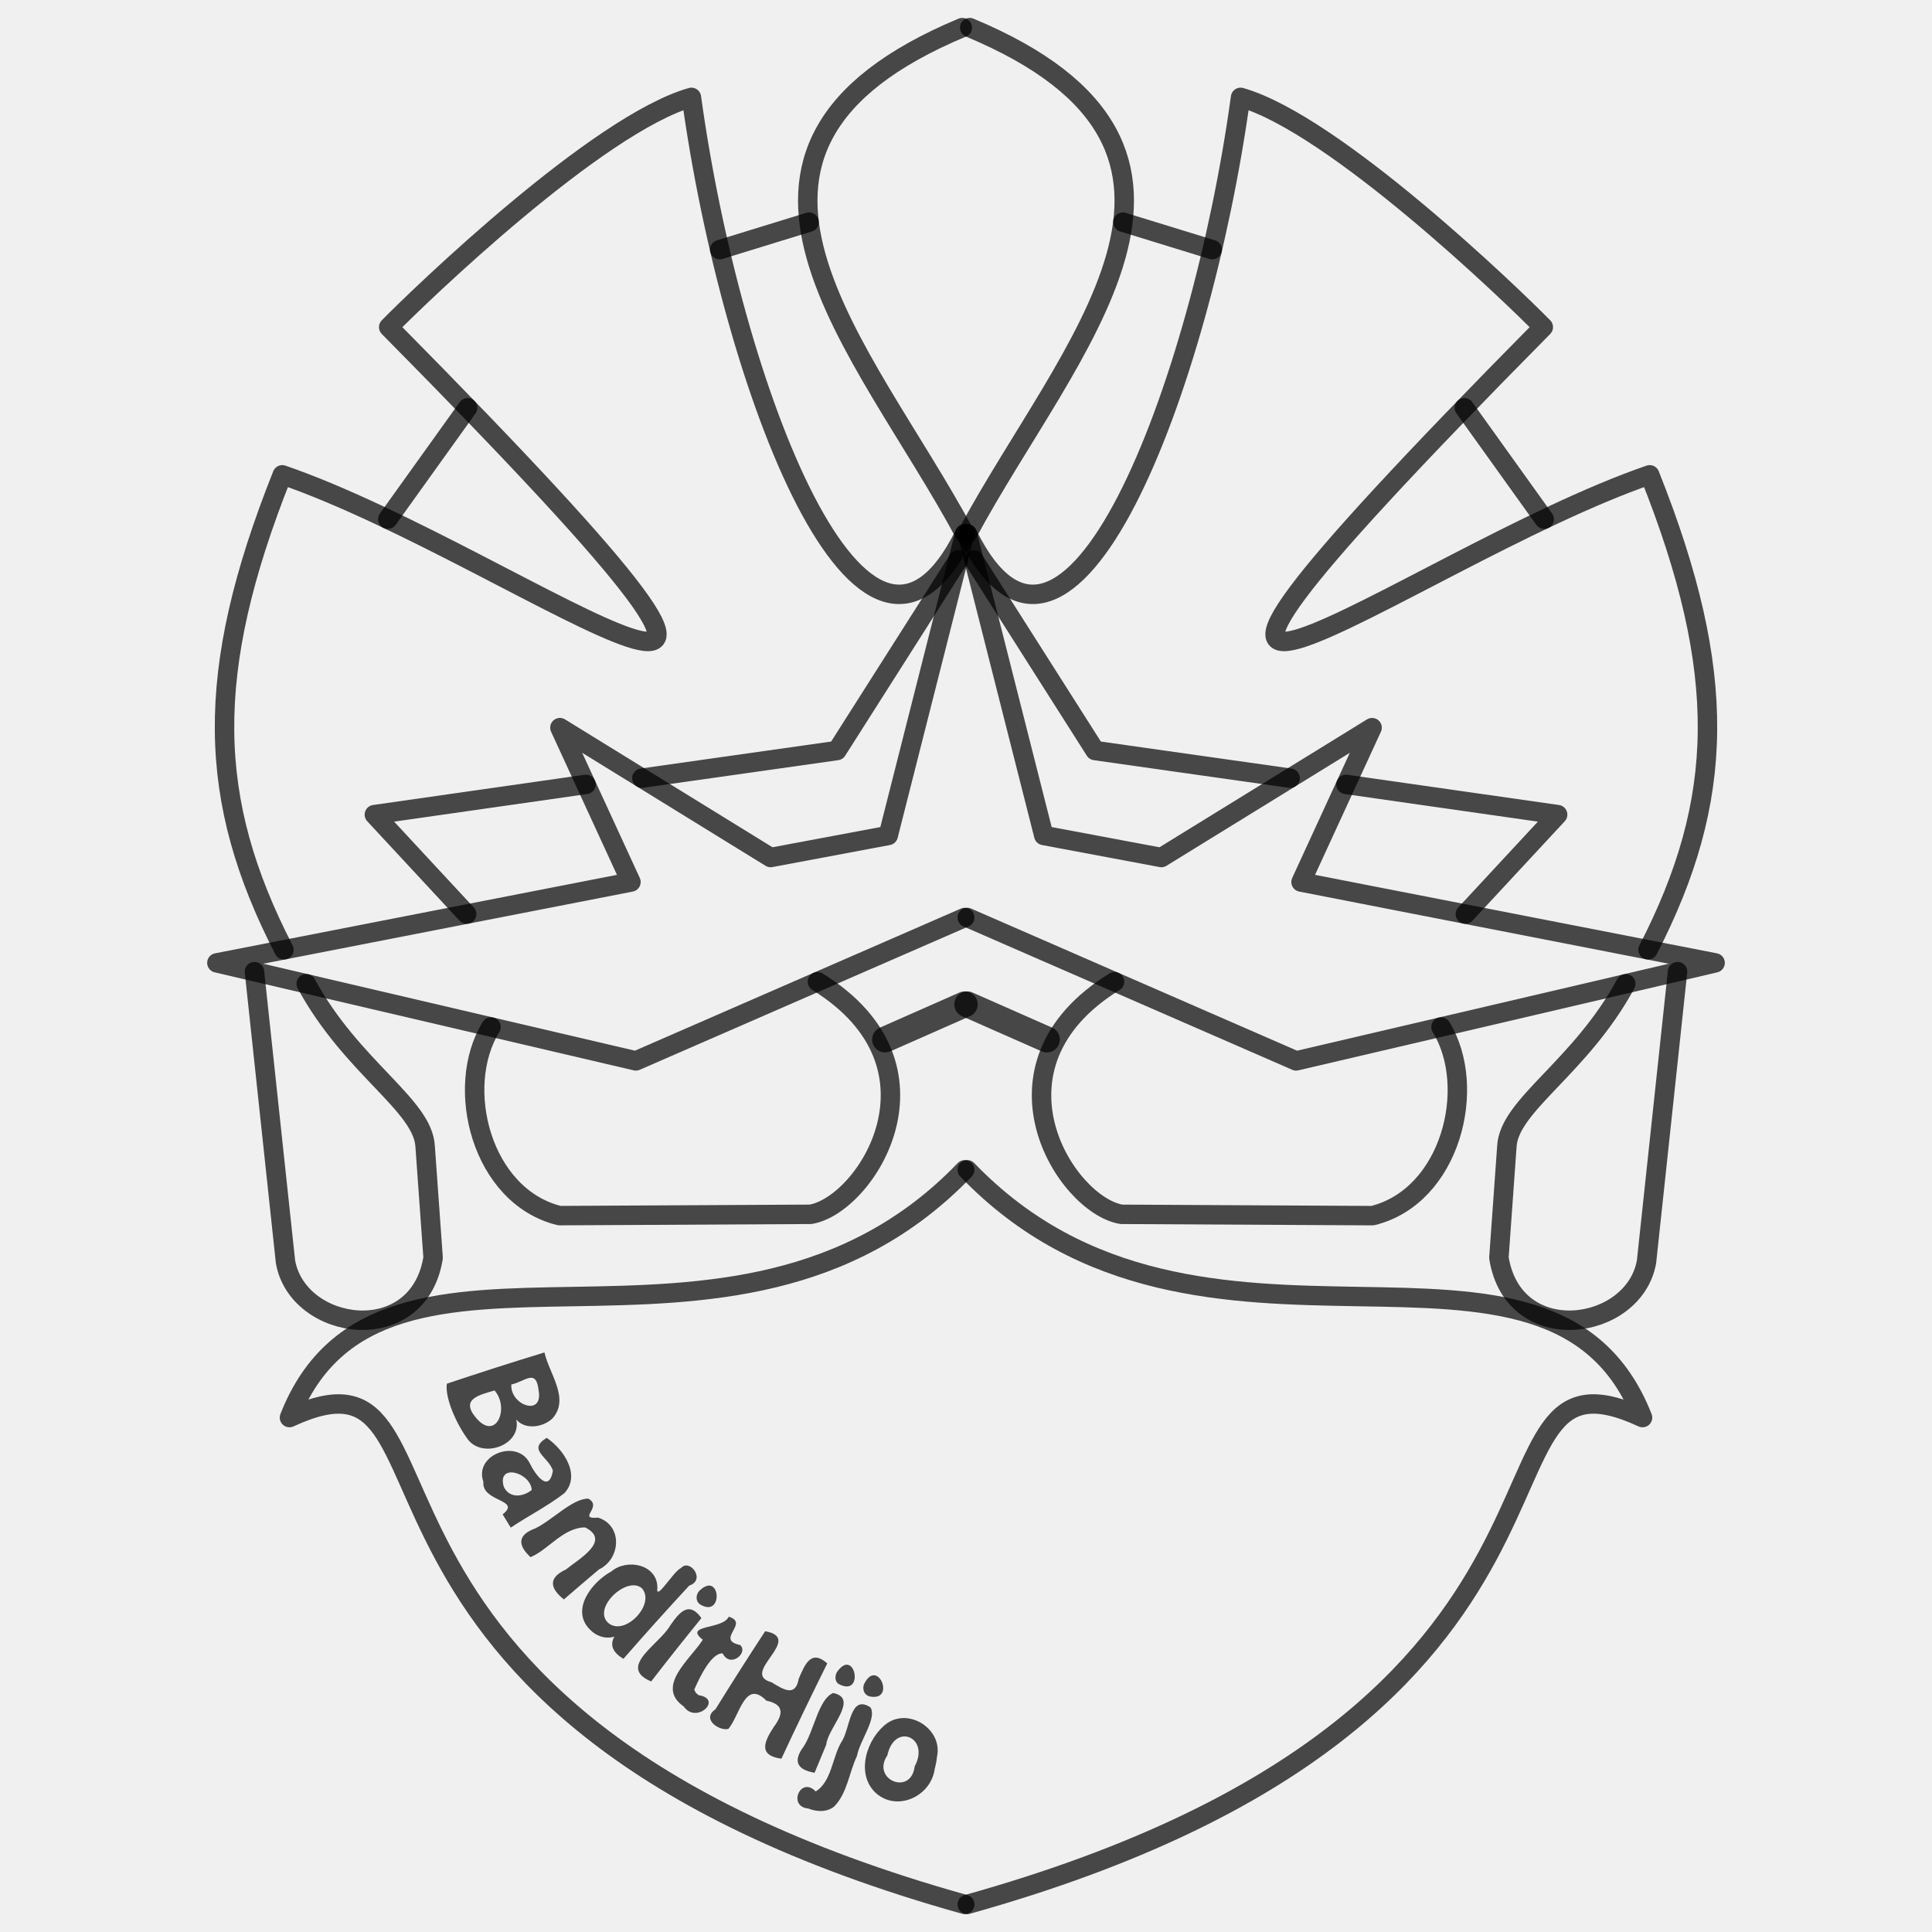
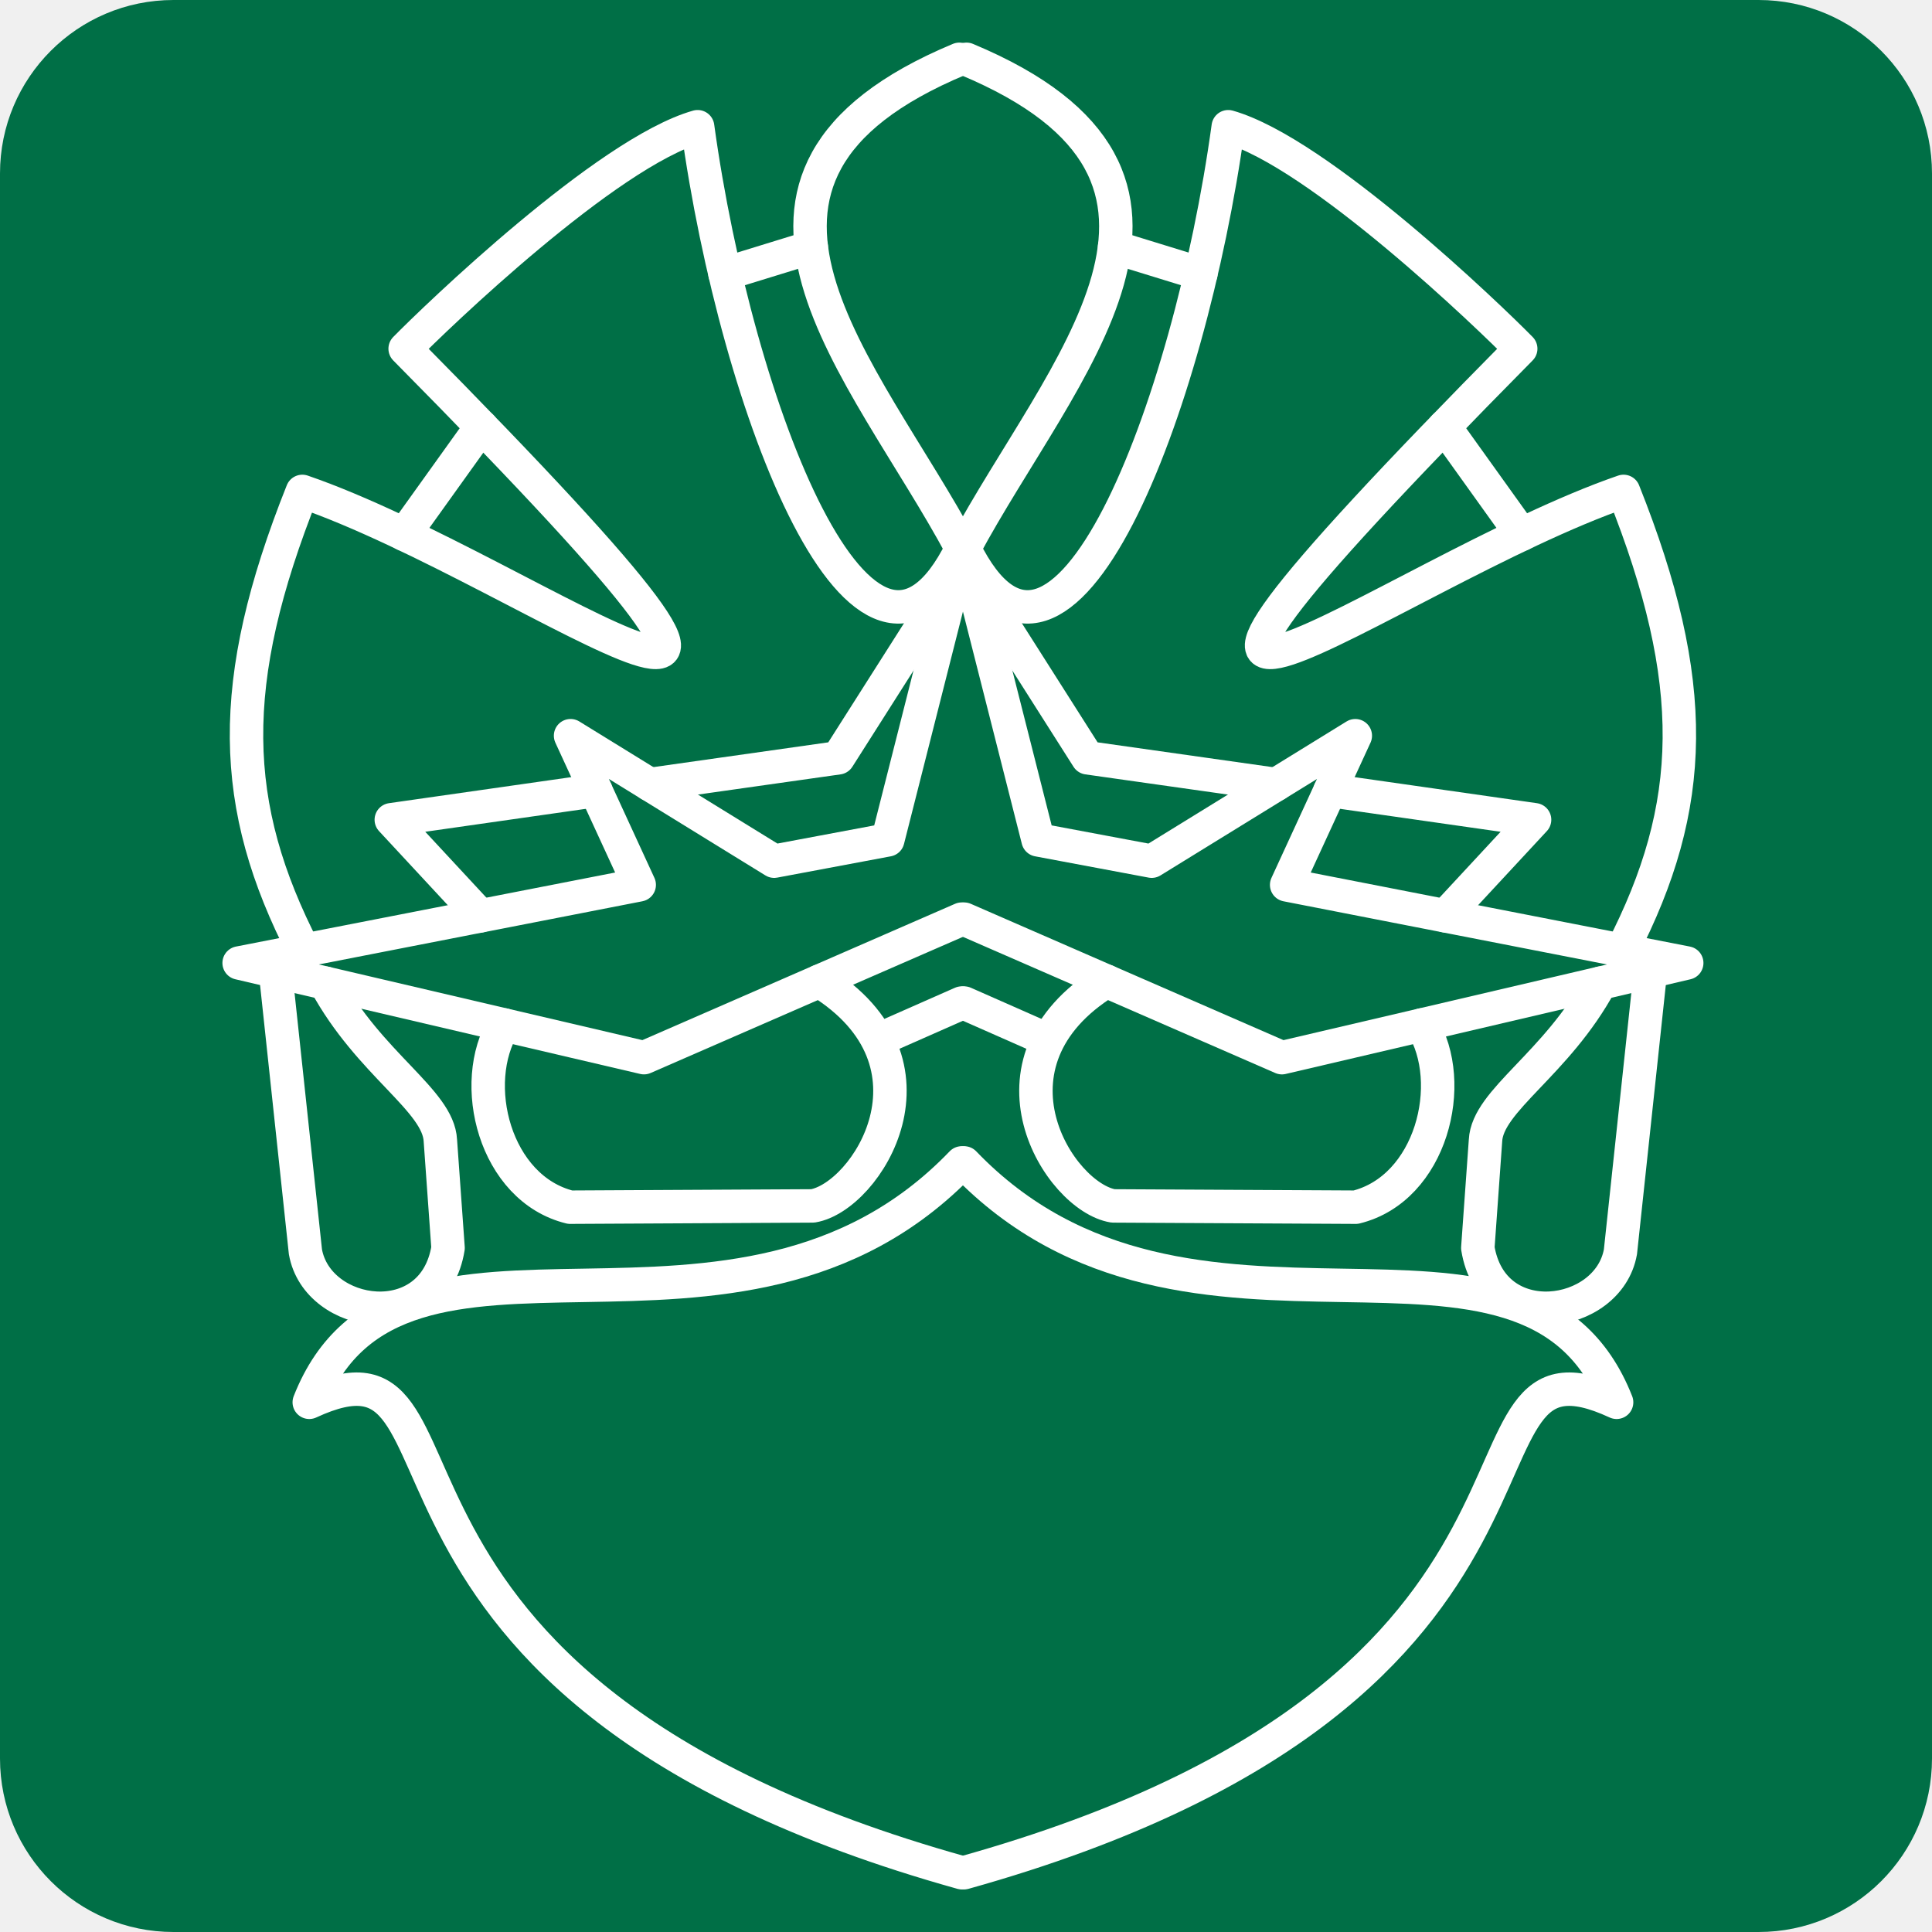
<svg xmlns="http://www.w3.org/2000/svg" version="1.1" id="svg2" width="192" height="192" viewBox="0 0 192 192">
  <defs id="defs6" />
  <g id="layer1" transform="translate(0,42)">
-     <g id="g7867" transform="matrix(1.287882,0,0,1.287882,-0.8475787,-42.82567)">
-       <g id="g964">
-         <path style="fill:none;fill-rule:evenodd;stroke:#000000;stroke-width:1.5;stroke-linecap:round;stroke-linejoin:round;stroke-miterlimit:4;stroke-dasharray:none;stroke-opacity:0.706" d="M 74.911,2.772 C 52.315,12.204 67.377,27.427 75.101,41.835" id="path820" />
-         <path style="fill:none;fill-rule:evenodd;stroke:#000000;stroke-width:1.5;stroke-linecap:round;stroke-linejoin:round;stroke-miterlimit:4;stroke-dasharray:none;stroke-opacity:0.706;paint-order:normal" d="M 75.101,41.835 69.198,65.109 60.123,66.811 43.863,56.79 49.346,68.702 17.394,74.941 49.724,82.503 75.101,71.44" id="path825" />
-         <path style="fill:none;fill-rule:evenodd;stroke:#000000;stroke-width:1.5;stroke-linecap:round;stroke-linejoin:round;stroke-miterlimit:4;stroke-dasharray:none;stroke-opacity:0.706" d="M 74.591,43.847 65.241,58.556 50.189,60.689" id="path827" />
-         <path style="fill:none;fill-rule:evenodd;stroke:#000000;stroke-width:1.5;stroke-linecap:round;stroke-linejoin:round;stroke-miterlimit:4;stroke-dasharray:none;stroke-opacity:0.706" d="m 45.879,61.168 -16.333,2.334 7.122,7.675" id="path829" />
-         <path style="fill:none;fill-rule:evenodd;stroke:#000000;stroke-width:1.5;stroke-linecap:round;stroke-linejoin:round;stroke-miterlimit:4;stroke-dasharray:none;stroke-opacity:0.706" d="M 75.101,41.835 C 67.37,57.498 57.091,30.558 54.011,8.155 46.776,10.21 33.057,23.43 30.652,25.884 72.433,68.14 41.091,43.695 22.441,37.281 c -6.105,15.31 -5.822,25.099 0.127,36.65" id="path831" />
-         <path style="fill:none;fill-rule:evenodd;stroke:#000000;stroke-width:1.5;stroke-linecap:round;stroke-linejoin:round;stroke-miterlimit:4;stroke-dasharray:none;stroke-opacity:0.706" d="M 63.092,17.782 56.196,19.905" id="path833" />
-         <path style="fill:none;fill-rule:evenodd;stroke:#000000;stroke-width:1.5;stroke-linecap:round;stroke-linejoin:round;stroke-miterlimit:4;stroke-dasharray:none;stroke-opacity:0.706" d="m 36.743,32.106 -6.162,8.599" id="path837" />
-         <path style="fill:none;fill-rule:evenodd;stroke:#000000;stroke-width:1.5;stroke-linecap:round;stroke-linejoin:round;stroke-miterlimit:4;stroke-dasharray:none;stroke-opacity:0.706" d="m 24.288,76.553 c 3.516,6.49 9.02,9.352 9.177,12.567 l 0.614,8.579 c -1.134,7.03 -10.434,5.693 -11.391,0.307 L 20.293,75.619" id="path839" />
-         <path style="fill:none;fill-rule:evenodd;stroke:#000000;stroke-width:1.5;stroke-linecap:round;stroke-linejoin:round;stroke-miterlimit:4;stroke-dasharray:none;stroke-opacity:0.706" d="M 38.547,79.889 C 35.681,84.525 37.792,92.965 43.828,94.445 l 19.377,-0.102 c 4.309,-0.716 11.127,-11.405 0.531,-17.949" id="path826" />
-         <path style="fill:none;fill-rule:evenodd;stroke:#000000;stroke-width:2;stroke-linecap:round;stroke-linejoin:round;stroke-miterlimit:4;stroke-dasharray:none;stroke-opacity:0.706" d="m 75.101,78.142 -6.144,2.711" id="path828" />
-         <path style="fill:none;fill-rule:evenodd;stroke:#000000;stroke-width:1.5;stroke-linecap:round;stroke-linejoin:round;stroke-miterlimit:4;stroke-dasharray:none;stroke-opacity:0.706" d="M 75.101,90.909 C 57.102,109.643 30.13,91.879 22.995,110.027 38.131,103.027 22.305,132.837 75.101,147.594" id="path832" />
-       </g>
-       <g id="g977">
-         <path id="path965" d="m 75.487,2.772 c 22.597,9.432 7.534,24.656 -0.19,39.064" style="fill:none;fill-rule:evenodd;stroke:#000000;stroke-width:1.5;stroke-linecap:round;stroke-linejoin:round;stroke-miterlimit:4;stroke-dasharray:none;stroke-opacity:0.706" />
-         <path id="path967" d="m 75.297,41.835 5.903,23.274 9.075,1.702 16.26,-10.02 -5.483,11.911 31.952,6.239 -32.33,7.563 L 75.297,71.44" style="fill:none;fill-rule:evenodd;stroke:#000000;stroke-width:1.5;stroke-linecap:round;stroke-linejoin:round;stroke-miterlimit:4;stroke-dasharray:none;stroke-opacity:0.706;paint-order:normal" />
-         <path id="path969" d="m 75.807,43.847 9.35,14.709 15.052,2.133" style="fill:none;fill-rule:evenodd;stroke:#000000;stroke-width:1.5;stroke-linecap:round;stroke-linejoin:round;stroke-miterlimit:4;stroke-dasharray:none;stroke-opacity:0.706" />
-         <path id="path971" d="m 104.52,61.168 16.333,2.334 -7.122,7.675" style="fill:none;fill-rule:evenodd;stroke:#000000;stroke-width:1.5;stroke-linecap:round;stroke-linejoin:round;stroke-miterlimit:4;stroke-dasharray:none;stroke-opacity:0.706" />
-         <path id="path973" d="M 75.297,41.835 C 83.029,57.498 93.307,30.558 96.387,8.155 103.622,10.21 117.341,23.43 119.746,25.884 c -41.781,42.256 -10.439,17.811 8.211,11.397 6.106,15.31 5.822,25.099 -0.127,36.65" style="fill:none;fill-rule:evenodd;stroke:#000000;stroke-width:1.5;stroke-linecap:round;stroke-linejoin:round;stroke-miterlimit:4;stroke-dasharray:none;stroke-opacity:0.706" />
-         <path id="path975" d="m 87.306,17.782 6.896,2.123" style="fill:none;fill-rule:evenodd;stroke:#000000;stroke-width:1.5;stroke-linecap:round;stroke-linejoin:round;stroke-miterlimit:4;stroke-dasharray:none;stroke-opacity:0.706" />
-         <path id="path977" d="m 113.655,32.106 6.162,8.599" style="fill:none;fill-rule:evenodd;stroke:#000000;stroke-width:1.5;stroke-linecap:round;stroke-linejoin:round;stroke-miterlimit:4;stroke-dasharray:none;stroke-opacity:0.706" />
-         <path id="path979" d="m 126.111,76.553 c -3.516,6.49 -9.02,9.352 -9.177,12.567 l -0.614,8.579 c 1.134,7.03 10.434,5.693 11.391,0.307 l 2.395,-22.388" style="fill:none;fill-rule:evenodd;stroke:#000000;stroke-width:1.5;stroke-linecap:round;stroke-linejoin:round;stroke-miterlimit:4;stroke-dasharray:none;stroke-opacity:0.706" />
-         <path id="path981" d="m 111.851,79.889 c 2.867,4.636 0.756,13.077 -5.281,14.557 l -19.377,-0.102 C 82.883,93.628 76.066,82.938 86.661,76.395" style="fill:none;fill-rule:evenodd;stroke:#000000;stroke-width:1.5;stroke-linecap:round;stroke-linejoin:round;stroke-miterlimit:4;stroke-dasharray:none;stroke-opacity:0.706" />
-         <path id="path983" d="m 75.297,78.142 6.144,2.711" style="fill:none;fill-rule:evenodd;stroke:#000000;stroke-width:2;stroke-linecap:round;stroke-linejoin:round;stroke-miterlimit:4;stroke-dasharray:none;stroke-opacity:0.706" />
-         <path id="path985" d="m 75.297,90.909 c 17.999,18.734 44.972,0.97 52.107,19.118 -15.136,-7 0.689,22.81 -52.107,37.567" style="fill:none;fill-rule:evenodd;stroke:#000000;stroke-width:1.5;stroke-linecap:round;stroke-linejoin:round;stroke-miterlimit:4;stroke-dasharray:none;stroke-opacity:0.706" />
-       </g>
-       <path style="font-style:normal;font-weight:bold;font-size:medium;line-height:125%;font-family:sans-serif;letter-spacing:-9.738px;word-spacing:0px;fill:#000000;fill-opacity:0.706;stroke:none;stroke-width:0.06px;stroke-linecap:butt;stroke-linejoin:miter;stroke-opacity:1" d="m 42.671,105.002 c 0.361,1.635 2,3.599 0.591,5.119 -0.754,0.68 -2.11,0.857 -2.768,0.049 0.444,1.965 -2.564,3.056 -3.725,1.554 -0.864,-1.161 -1.785,-3.177 -1.632,-4.309 2.5,-0.839 5.011,-1.643 7.533,-2.414 z m -2.555,2.472 c -0.117,1.59 2.488,2.527 2.102,0.448 -0.19,-1.729 -1.062,-0.655 -2.102,-0.448 z m -1.295,0.461 c -1.198,0.354 -2.625,0.664 -1.466,2.068 1.563,1.932 2.657,-0.706 1.466,-2.068 z" id="path1017" />
-       <path style="font-style:normal;font-weight:bold;font-size:medium;line-height:125%;font-family:sans-serif;letter-spacing:-9.738px;word-spacing:0px;fill:#000000;fill-opacity:0.706;stroke:none;stroke-width:0.06px;stroke-linecap:butt;stroke-linejoin:miter;stroke-opacity:1" d="m 39.442,117.495 c 1.499,-1.16 -1.645,-0.949 -1.482,-2.506 -0.754,-2.073 2.57,-3.357 3.561,-1.467 0.431,0.896 1.493,2.393 1.803,0.603 -0.346,-1.094 -2.006,-1.588 -0.484,-2.533 1.287,0.855 2.672,2.869 1.366,4.27 -1.293,1.003 -2.778,1.742 -4.135,2.659 -0.214,-0.34 -0.423,-0.682 -0.628,-1.027 z m 2.249,-1.882 c -0.092,-1.365 -2.708,-2.091 -2.157,-0.247 0.424,0.915 1.485,0.796 2.157,0.247 z" id="path1019" />
-       <path style="font-style:normal;font-weight:bold;font-size:medium;line-height:125%;font-family:sans-serif;letter-spacing:-9.738px;word-spacing:0px;fill:#000000;fill-opacity:0.706;stroke:none;stroke-width:0.06px;stroke-linecap:butt;stroke-linejoin:miter;stroke-opacity:1" d="m 44.171,124.058 c -1.098,-0.87 -1.209,-1.678 0.153,-2.306 0.926,-0.766 3.552,-2.208 1.488,-3.247 -1.673,-0.009 -2.862,1.74 -4.216,2.293 -1.017,-0.948 -0.99,-1.728 0.369,-2.219 1.328,-0.649 2.886,-2.321 4.095,-2.295 1.146,0.653 -0.924,1.606 0.752,1.465 1.914,0.604 1.752,3.194 0.068,3.995 -0.908,0.765 -1.811,1.536 -2.708,2.314 z" id="path1021" />
-       <path style="font-style:normal;font-weight:bold;font-size:medium;line-height:125%;font-family:sans-serif;letter-spacing:-9.738px;word-spacing:0px;fill:#000000;fill-opacity:0.706;stroke:none;stroke-width:0.06px;stroke-linecap:butt;stroke-linejoin:miter;stroke-opacity:1" d="m 46.173,126.379 c -1.52,-1.528 0.183,-3.679 1.654,-4.475 1.198,-1.023 3.549,-0.561 3.558,1.237 -0.173,1.181 1.236,-1.258 1.821,-1.503 0.673,-0.766 1.955,0.922 0.638,1.354 -1.722,1.859 -3.416,3.744 -5.081,5.654 -0.732,-0.444 -1.104,-0.993 -0.697,-1.716 -0.676,0.212 -1.419,-0.04 -1.892,-0.551 z m 1.376,-0.546 c 1.258,1.184 3.749,-1.411 2.633,-2.642 -1.138,-0.963 -3.783,1.477 -2.633,2.642 z" id="path1023" />
-       <path style="font-style:normal;font-weight:bold;font-size:medium;line-height:125%;font-family:sans-serif;letter-spacing:-9.738px;word-spacing:0px;fill:#000000;fill-opacity:0.706;stroke:none;stroke-width:0.06px;stroke-linecap:butt;stroke-linejoin:miter;stroke-opacity:1" d="m 54.669,123.354 c 1.59,-1.487 1.828,2.141 0.047,1.112 -0.412,-0.246 -0.387,-0.819 -0.047,-1.112 z m -3.764,7.037 c -2.644,-1.117 0.646,-2.866 1.467,-4.315 0.726,-1.051 1.457,-1.914 2.411,-0.576 -1.313,1.614 -2.606,3.245 -3.878,4.891 z" id="path1025" />
-       <path style="font-style:normal;font-weight:bold;font-size:medium;line-height:125%;font-family:sans-serif;letter-spacing:-9.738px;word-spacing:0px;fill:#000000;fill-opacity:0.706;stroke:none;stroke-width:0.06px;stroke-linecap:butt;stroke-linejoin:miter;stroke-opacity:1" d="m 54.56,131.448 c 1.914,0.284 -0.153,2.282 -1.148,0.869 -2.223,-1.562 0.577,-3.694 1.477,-5.148 -1.531,-1.187 1.553,-0.763 1.999,-1.774 1.659,0.494 -1.092,1.774 0.887,2.184 0.649,0.597 -0.76,1.812 -1.353,0.647 -0.87,-0.058 -1.796,1.87 -2.191,2.799 l 0.114,0.231 0.214,0.192 z" id="path1027" />
-       <path style="font-style:normal;font-weight:bold;font-size:medium;line-height:125%;font-family:sans-serif;letter-spacing:-9.738px;word-spacing:0px;fill:#000000;fill-opacity:0.706;stroke:none;stroke-width:0.06px;stroke-linecap:butt;stroke-linejoin:miter;stroke-opacity:1" d="m 60.955,136.35 c -1.818,-0.25 -1.327,-1.324 -0.58,-2.461 0.727,-0.979 0.805,-1.725 -0.579,-2.018 -1.653,-1.676 -2.047,1.122 -2.925,2.173 -0.612,0.216 -2.152,-0.721 -1.004,-1.51 1.253,-2.023 2.531,-4.03 3.835,-6.021 3.08,0.556 -2.021,3.257 0.482,3.936 0.891,0.537 1.854,1.196 2.111,-0.274 0.485,-1.136 0.959,-2.278 2.199,-1.179 -1.211,2.436 -2.391,4.888 -3.54,7.354 z" id="path1029" />
-       <path style="font-style:normal;font-weight:bold;font-size:medium;line-height:125%;font-family:sans-serif;letter-spacing:-9.738px;word-spacing:0px;fill:#000000;fill-opacity:0.706;stroke:none;stroke-width:0.06px;stroke-linecap:butt;stroke-linejoin:miter;stroke-opacity:1" d="m 65.247,129.659 c 1.38,-1.983 2.166,2 0.125,0.929 -0.311,-0.201 -0.293,-0.642 -0.125,-0.929 z m -1.73,7.775 c -1.37,-0.23 -1.686,-0.91 -0.839,-2.032 0.802,-1.233 1.149,-3.666 2.27,-4.12 2.044,0.415 -0.416,2.674 -0.534,3.99 -0.302,0.72 -0.601,1.44 -0.898,2.161 z" id="path1031" />
-       <path style="font-style:normal;font-weight:bold;font-size:medium;line-height:125%;font-family:sans-serif;letter-spacing:-9.738px;word-spacing:0px;fill:#000000;fill-opacity:0.706;stroke:none;stroke-width:0.06px;stroke-linecap:butt;stroke-linejoin:miter;stroke-opacity:1" d="m 63.035,140.195 c -1.625,-0.137 -0.604,-2.532 0.568,-1.318 1.209,-0.749 1.268,-2.555 1.955,-3.773 0.721,-0.97 0.635,-3.78 2.264,-2.719 0.535,0.837 -0.823,2.559 -1.037,3.756 -0.608,1.281 -0.741,2.854 -1.754,3.898 -0.567,0.455 -1.358,0.416 -1.996,0.155 z M 67.377,130.51 c 1.03,-1.92 2.422,1.444 0.398,1.036 -0.468,-0.102 -0.624,-0.651 -0.398,-1.036 z" id="path1033" />
-       <path style="font-style:normal;font-weight:bold;font-size:medium;line-height:125%;font-family:sans-serif;letter-spacing:-9.738px;word-spacing:0px;fill:#000000;fill-opacity:0.706;stroke:none;stroke-width:0.06px;stroke-linecap:butt;stroke-linejoin:miter;stroke-opacity:1" d="m 69.13,136.091 c -1.267,1.879 1.832,3.158 2.108,0.851 1.211,-2.229 -1.545,-3.437 -2.108,-0.851 z m 3.658,1.026 c -0.263,2.123 -2.918,3.382 -4.574,1.856 -1.57,-1.501 -0.658,-4.244 0.92,-5.373 1.74,-1.175 4.297,0.524 3.824,2.612 -0.027,0.306 -0.088,0.609 -0.17,0.905 z" id="path1035" />
+     <rect style="opacity:1;fill:#006f46;fill-opacity:1;fill-rule:nonzero;stroke:none;stroke-width:1;stroke-linecap:round;stroke-linejoin:round;stroke-miterlimit:4;stroke-dasharray:none;stroke-dashoffset:0;stroke-opacity:1;paint-order:normal" id="rect964" width="192" height="192" x="0" y="-42" rx="17.239" ry="17.239" />
+     <g id="g878" transform="matrix(1.107632,0,0,1.107632,-10.63726,-5.81295)" style="opacity:1">
+       <path id="path820" d="M 95.677,-27.349 C 70.291,-16.752 87.213,0.35 95.89,16.537" style="fill:none;fill-rule:evenodd;stroke:#ffffff;stroke-width:3;stroke-linecap:round;stroke-linejoin:round;stroke-miterlimit:4;stroke-dasharray:none;stroke-opacity:1" />
+       <path id="path825" d="M 95.89,16.537 89.258,42.684 79.063,44.596 60.796,33.338 l 6.16,13.382 -35.896,7.009 36.321,8.496 28.51,-12.429" style="fill:none;fill-rule:evenodd;stroke:#ffffff;stroke-width:3;stroke-linecap:round;stroke-linejoin:round;stroke-miterlimit:4;stroke-dasharray:none;stroke-opacity:1;paint-order:normal" />
+       <path id="path827" d="M 95.317,18.797 84.812,35.322 67.902,37.718" style="fill:none;fill-rule:evenodd;stroke:#ffffff;stroke-width:3;stroke-linecap:round;stroke-linejoin:round;stroke-miterlimit:4;stroke-dasharray:none;stroke-opacity:1" />
+       <path id="path829" d="m 63.06,38.256 -18.349,2.622 8.001,8.622" style="fill:none;fill-rule:evenodd;stroke:#ffffff;stroke-width:3;stroke-linecap:round;stroke-linejoin:round;stroke-miterlimit:4;stroke-dasharray:none;stroke-opacity:1" />
+       <path id="path831" d="M 95.89,16.537 C 87.204,34.133 75.656,3.867 72.196,-21.301 64.069,-18.992 48.656,-4.14 45.954,-1.384 92.892,46.089 57.682,18.626 36.729,11.42 29.87,28.62 30.189,39.617 36.871,52.594" style="fill:none;fill-rule:evenodd;stroke:#ffffff;stroke-width:3;stroke-linecap:round;stroke-linejoin:round;stroke-miterlimit:4;stroke-dasharray:none;stroke-opacity:1" />
+       <path id="path833" d="m 82.398,-10.486 -7.747,2.385" style="fill:none;fill-rule:evenodd;stroke:#ffffff;stroke-width:3;stroke-linecap:round;stroke-linejoin:round;stroke-miterlimit:4;stroke-dasharray:none;stroke-opacity:1" />
+       <path id="path837" d="M 52.797,5.607 45.874,15.268" style="fill:none;fill-rule:evenodd;stroke:#ffffff;stroke-width:3;stroke-linecap:round;stroke-linejoin:round;stroke-miterlimit:4;stroke-dasharray:none;stroke-opacity:1" />
+       <path id="path839" d="m 38.804,55.541 c 3.95,7.291 10.133,10.507 10.31,14.119 l 0.69,9.638 c -1.274,7.898 -11.722,6.396 -12.797,0.345 L 34.316,54.491" style="fill:none;fill-rule:evenodd;stroke:#ffffff;stroke-width:3;stroke-linecap:round;stroke-linejoin:round;stroke-miterlimit:4;stroke-dasharray:none;stroke-opacity:1" />
+       <path id="path826" d="m 54.824,59.288 c -3.221,5.208 -0.849,14.691 5.933,16.353 l 21.769,-0.115 c 4.841,-0.804 12.5,-12.813 0.597,-20.164" style="fill:none;fill-rule:evenodd;stroke:#ffffff;stroke-width:3;stroke-linecap:round;stroke-linejoin:round;stroke-miterlimit:4;stroke-dasharray:none;stroke-opacity:1" />
+       <path id="path828" d="m 95.89,57.325 -6.903,3.046" style="fill:none;fill-rule:evenodd;stroke:#ffffff;stroke-width:3;stroke-linecap:round;stroke-linejoin:round;stroke-miterlimit:4;stroke-dasharray:none;stroke-opacity:1" />
+       <path id="path832" d="M 95.89,71.668 C 75.669,92.715 45.367,72.758 37.351,93.146 54.356,85.282 36.577,118.771 95.89,135.35" style="fill:none;fill-rule:evenodd;stroke:#ffffff;stroke-width:3;stroke-linecap:round;stroke-linejoin:round;stroke-miterlimit:4;stroke-dasharray:none;stroke-opacity:1" />
+       <path style="fill:none;fill-rule:evenodd;stroke:#ffffff;stroke-width:3;stroke-linecap:round;stroke-linejoin:round;stroke-miterlimit:4;stroke-dasharray:none;stroke-opacity:1" d="m 96.323,-27.349 c 25.386,10.596 8.464,27.699 -0.213,43.886" id="path965" />
+       <path style="fill:none;fill-rule:evenodd;stroke:#ffffff;stroke-width:3;stroke-linecap:round;stroke-linejoin:round;stroke-miterlimit:4;stroke-dasharray:none;stroke-opacity:1;paint-order:normal" d="m 96.11,16.537 6.632,26.147 10.195,1.912 18.267,-11.257 -6.16,13.382 35.896,7.009 -36.321,8.496 -28.51,-12.429" id="path967" />
+       <path style="fill:none;fill-rule:evenodd;stroke:#ffffff;stroke-width:3;stroke-linecap:round;stroke-linejoin:round;stroke-miterlimit:4;stroke-dasharray:none;stroke-opacity:1" d="m 96.683,18.797 10.505,16.525 16.91,2.396" id="path969" />
+       <path style="fill:none;fill-rule:evenodd;stroke:#ffffff;stroke-width:3;stroke-linecap:round;stroke-linejoin:round;stroke-miterlimit:4;stroke-dasharray:none;stroke-opacity:1" d="m 128.94,38.256 18.349,2.622 -8.001,8.622" id="path971" />
+       <path style="fill:none;fill-rule:evenodd;stroke:#ffffff;stroke-width:3;stroke-linecap:round;stroke-linejoin:round;stroke-miterlimit:4;stroke-dasharray:none;stroke-opacity:1" d="M 96.11,16.537 C 104.796,34.133 116.344,3.867 119.804,-21.301 c 8.127,2.309 23.54,17.161 26.242,19.917 -46.939,47.473 -11.728,20.01 9.225,12.804 6.859,17.2 6.54,28.197 -0.143,41.174" id="path973" />
+       <path style="fill:none;fill-rule:evenodd;stroke:#ffffff;stroke-width:3;stroke-linecap:round;stroke-linejoin:round;stroke-miterlimit:4;stroke-dasharray:none;stroke-opacity:1" d="m 109.602,-10.486 7.747,2.385" id="path975" />
+       <path style="fill:none;fill-rule:evenodd;stroke:#ffffff;stroke-width:3;stroke-linecap:round;stroke-linejoin:round;stroke-miterlimit:4;stroke-dasharray:none;stroke-opacity:1" d="m 139.203,5.607 6.922,9.661" id="path977" />
+       <path style="fill:none;fill-rule:evenodd;stroke:#ffffff;stroke-width:3;stroke-linecap:round;stroke-linejoin:round;stroke-miterlimit:4;stroke-dasharray:none;stroke-opacity:1" d="m 153.196,55.541 c -3.95,7.291 -10.133,10.507 -10.31,14.119 l -0.69,9.638 c 1.274,7.898 11.722,6.396 12.797,0.345 l 2.691,-25.152" id="path979" />
+       <path style="fill:none;fill-rule:evenodd;stroke:#ffffff;stroke-width:3;stroke-linecap:round;stroke-linejoin:round;stroke-miterlimit:4;stroke-dasharray:none;stroke-opacity:1" d="m 137.176,59.288 c 3.221,5.208 0.849,14.691 -5.933,16.353 l -21.769,-0.115 c -4.841,-0.804 -12.5,-12.813 -0.597,-20.164" id="path981" />
+       <path style="fill:none;fill-rule:evenodd;stroke:#ffffff;stroke-width:3;stroke-linecap:round;stroke-linejoin:round;stroke-miterlimit:4;stroke-dasharray:none;stroke-opacity:1" d="m 96.11,57.325 6.903,3.046" id="path983" />
+       <path style="fill:none;fill-rule:evenodd;stroke:#ffffff;stroke-width:3;stroke-linecap:round;stroke-linejoin:round;stroke-miterlimit:4;stroke-dasharray:none;stroke-opacity:1" d="m 96.11,71.668 c 20.221,21.046 50.523,1.089 58.539,21.478 -17.005,-7.864 0.774,25.625 -58.539,42.204" id="path985" />
    </g>
  </g>
</svg>
